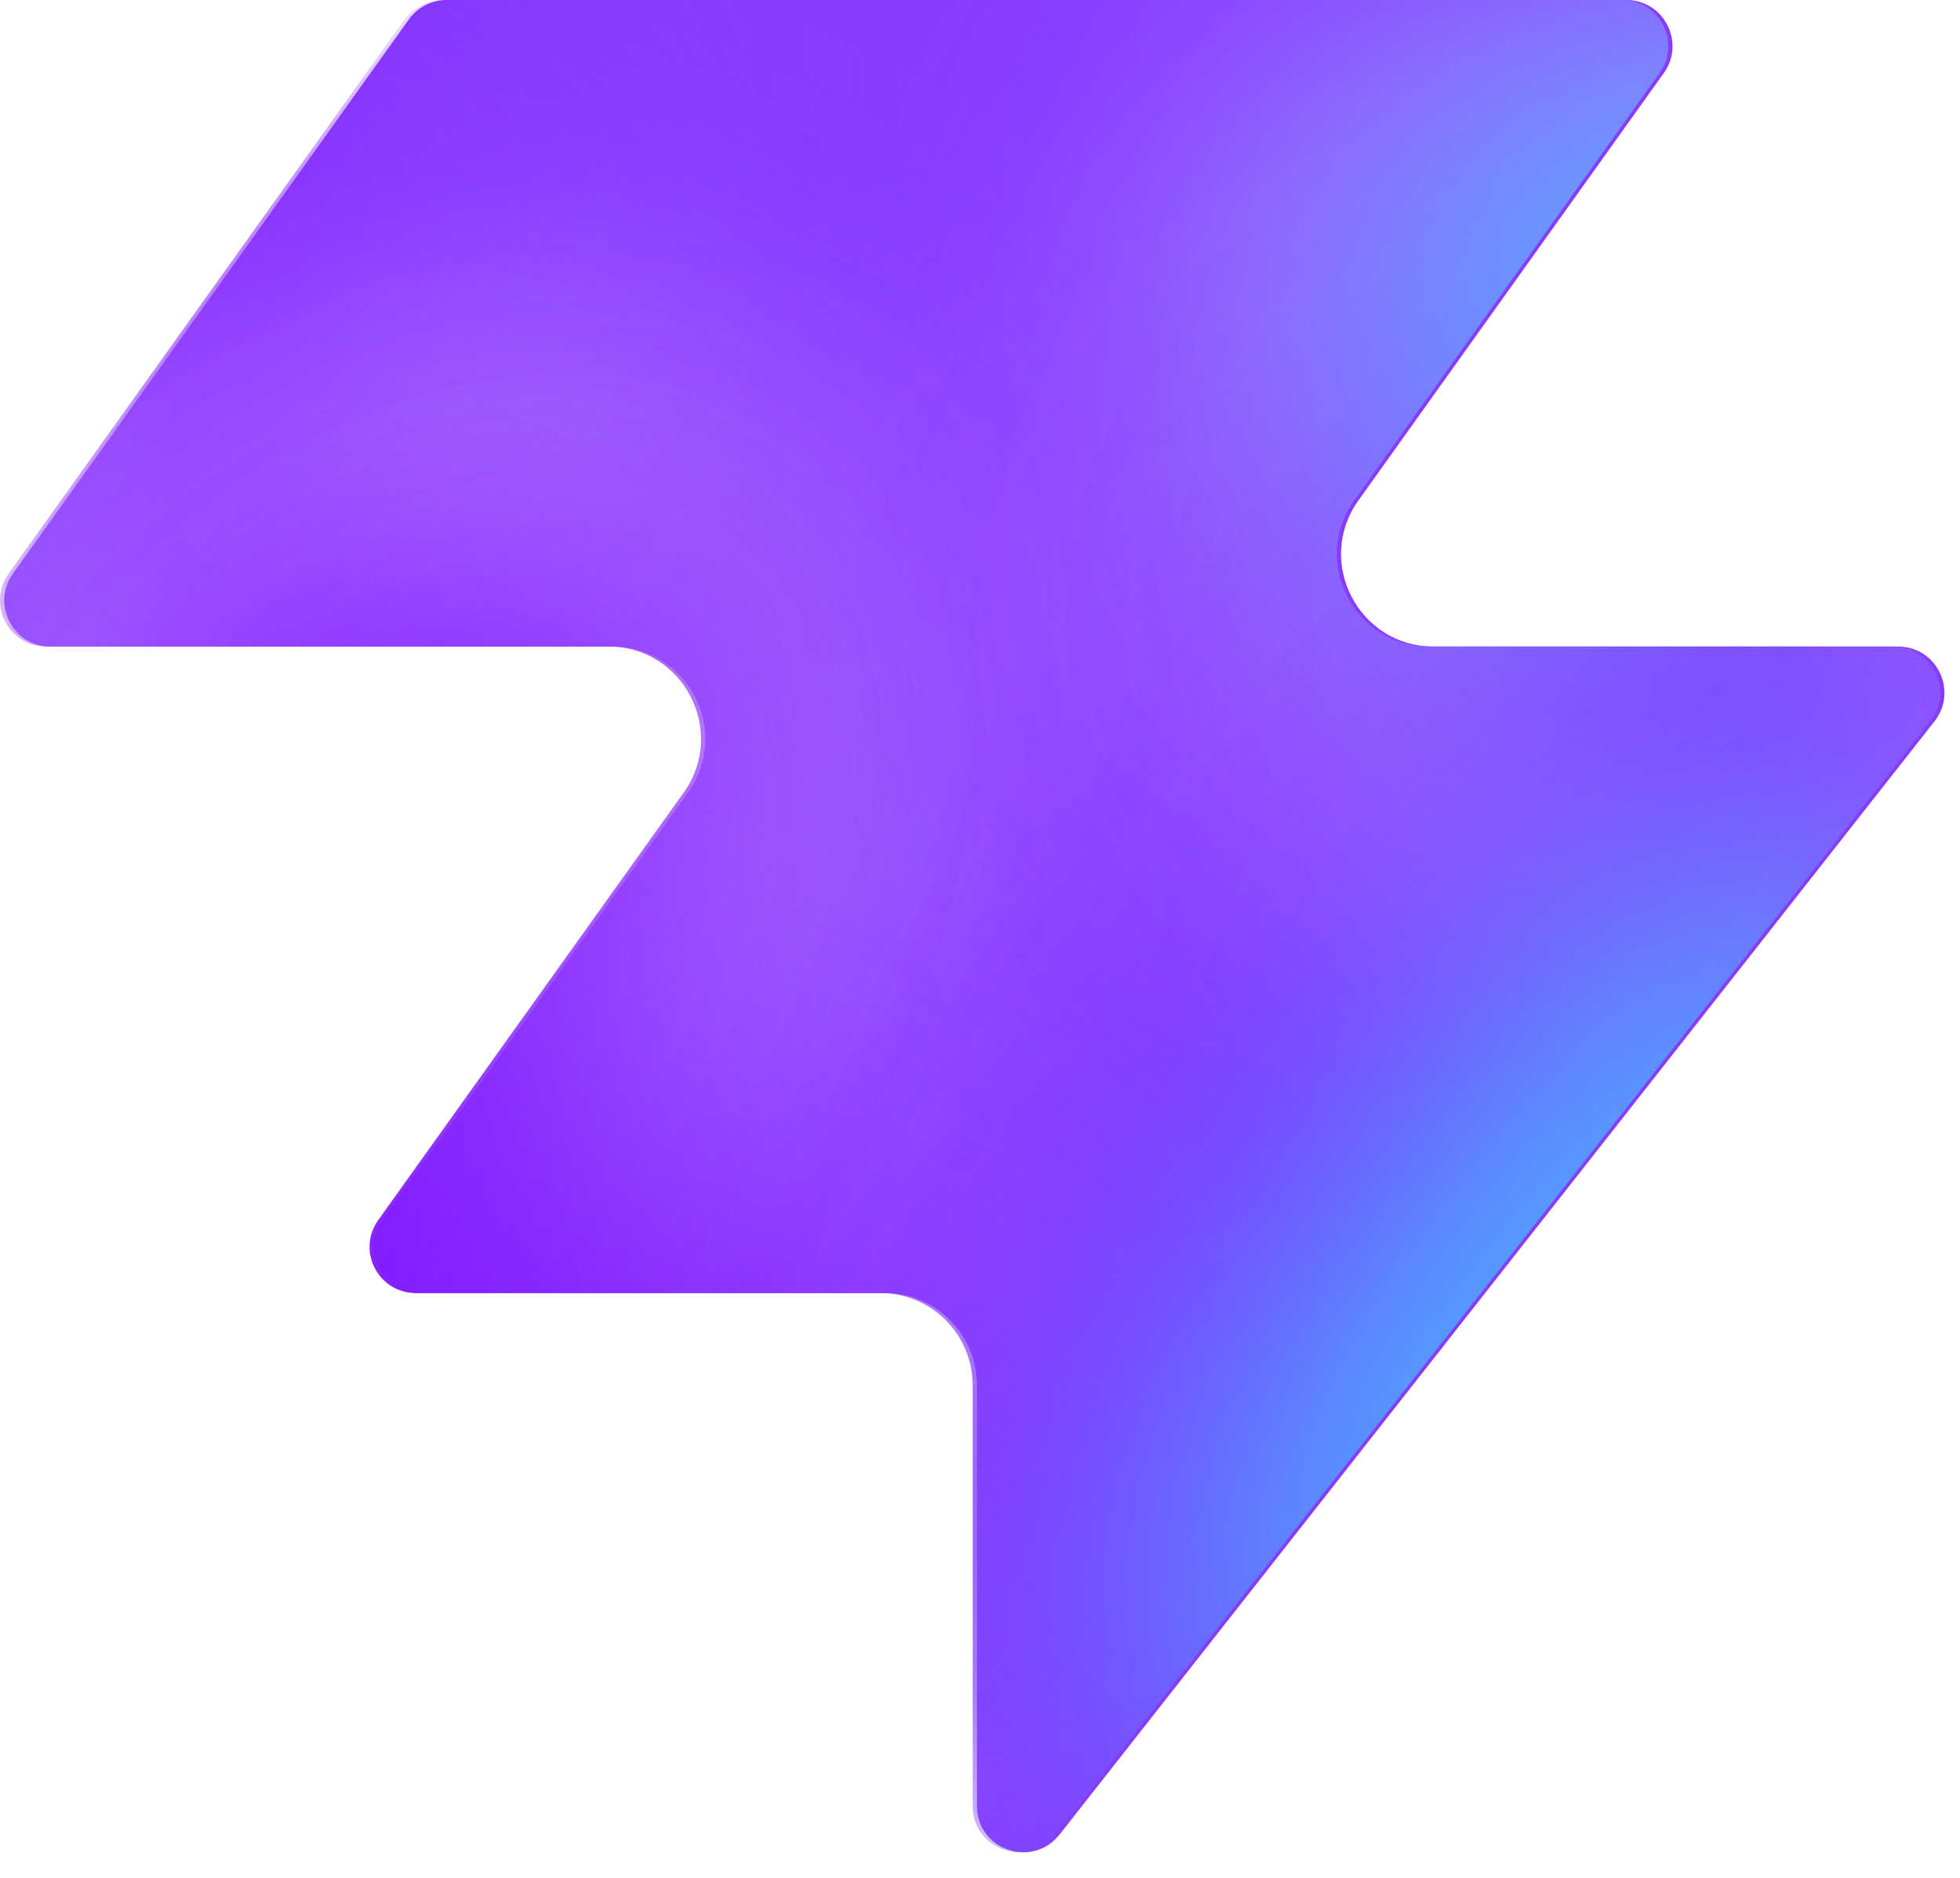
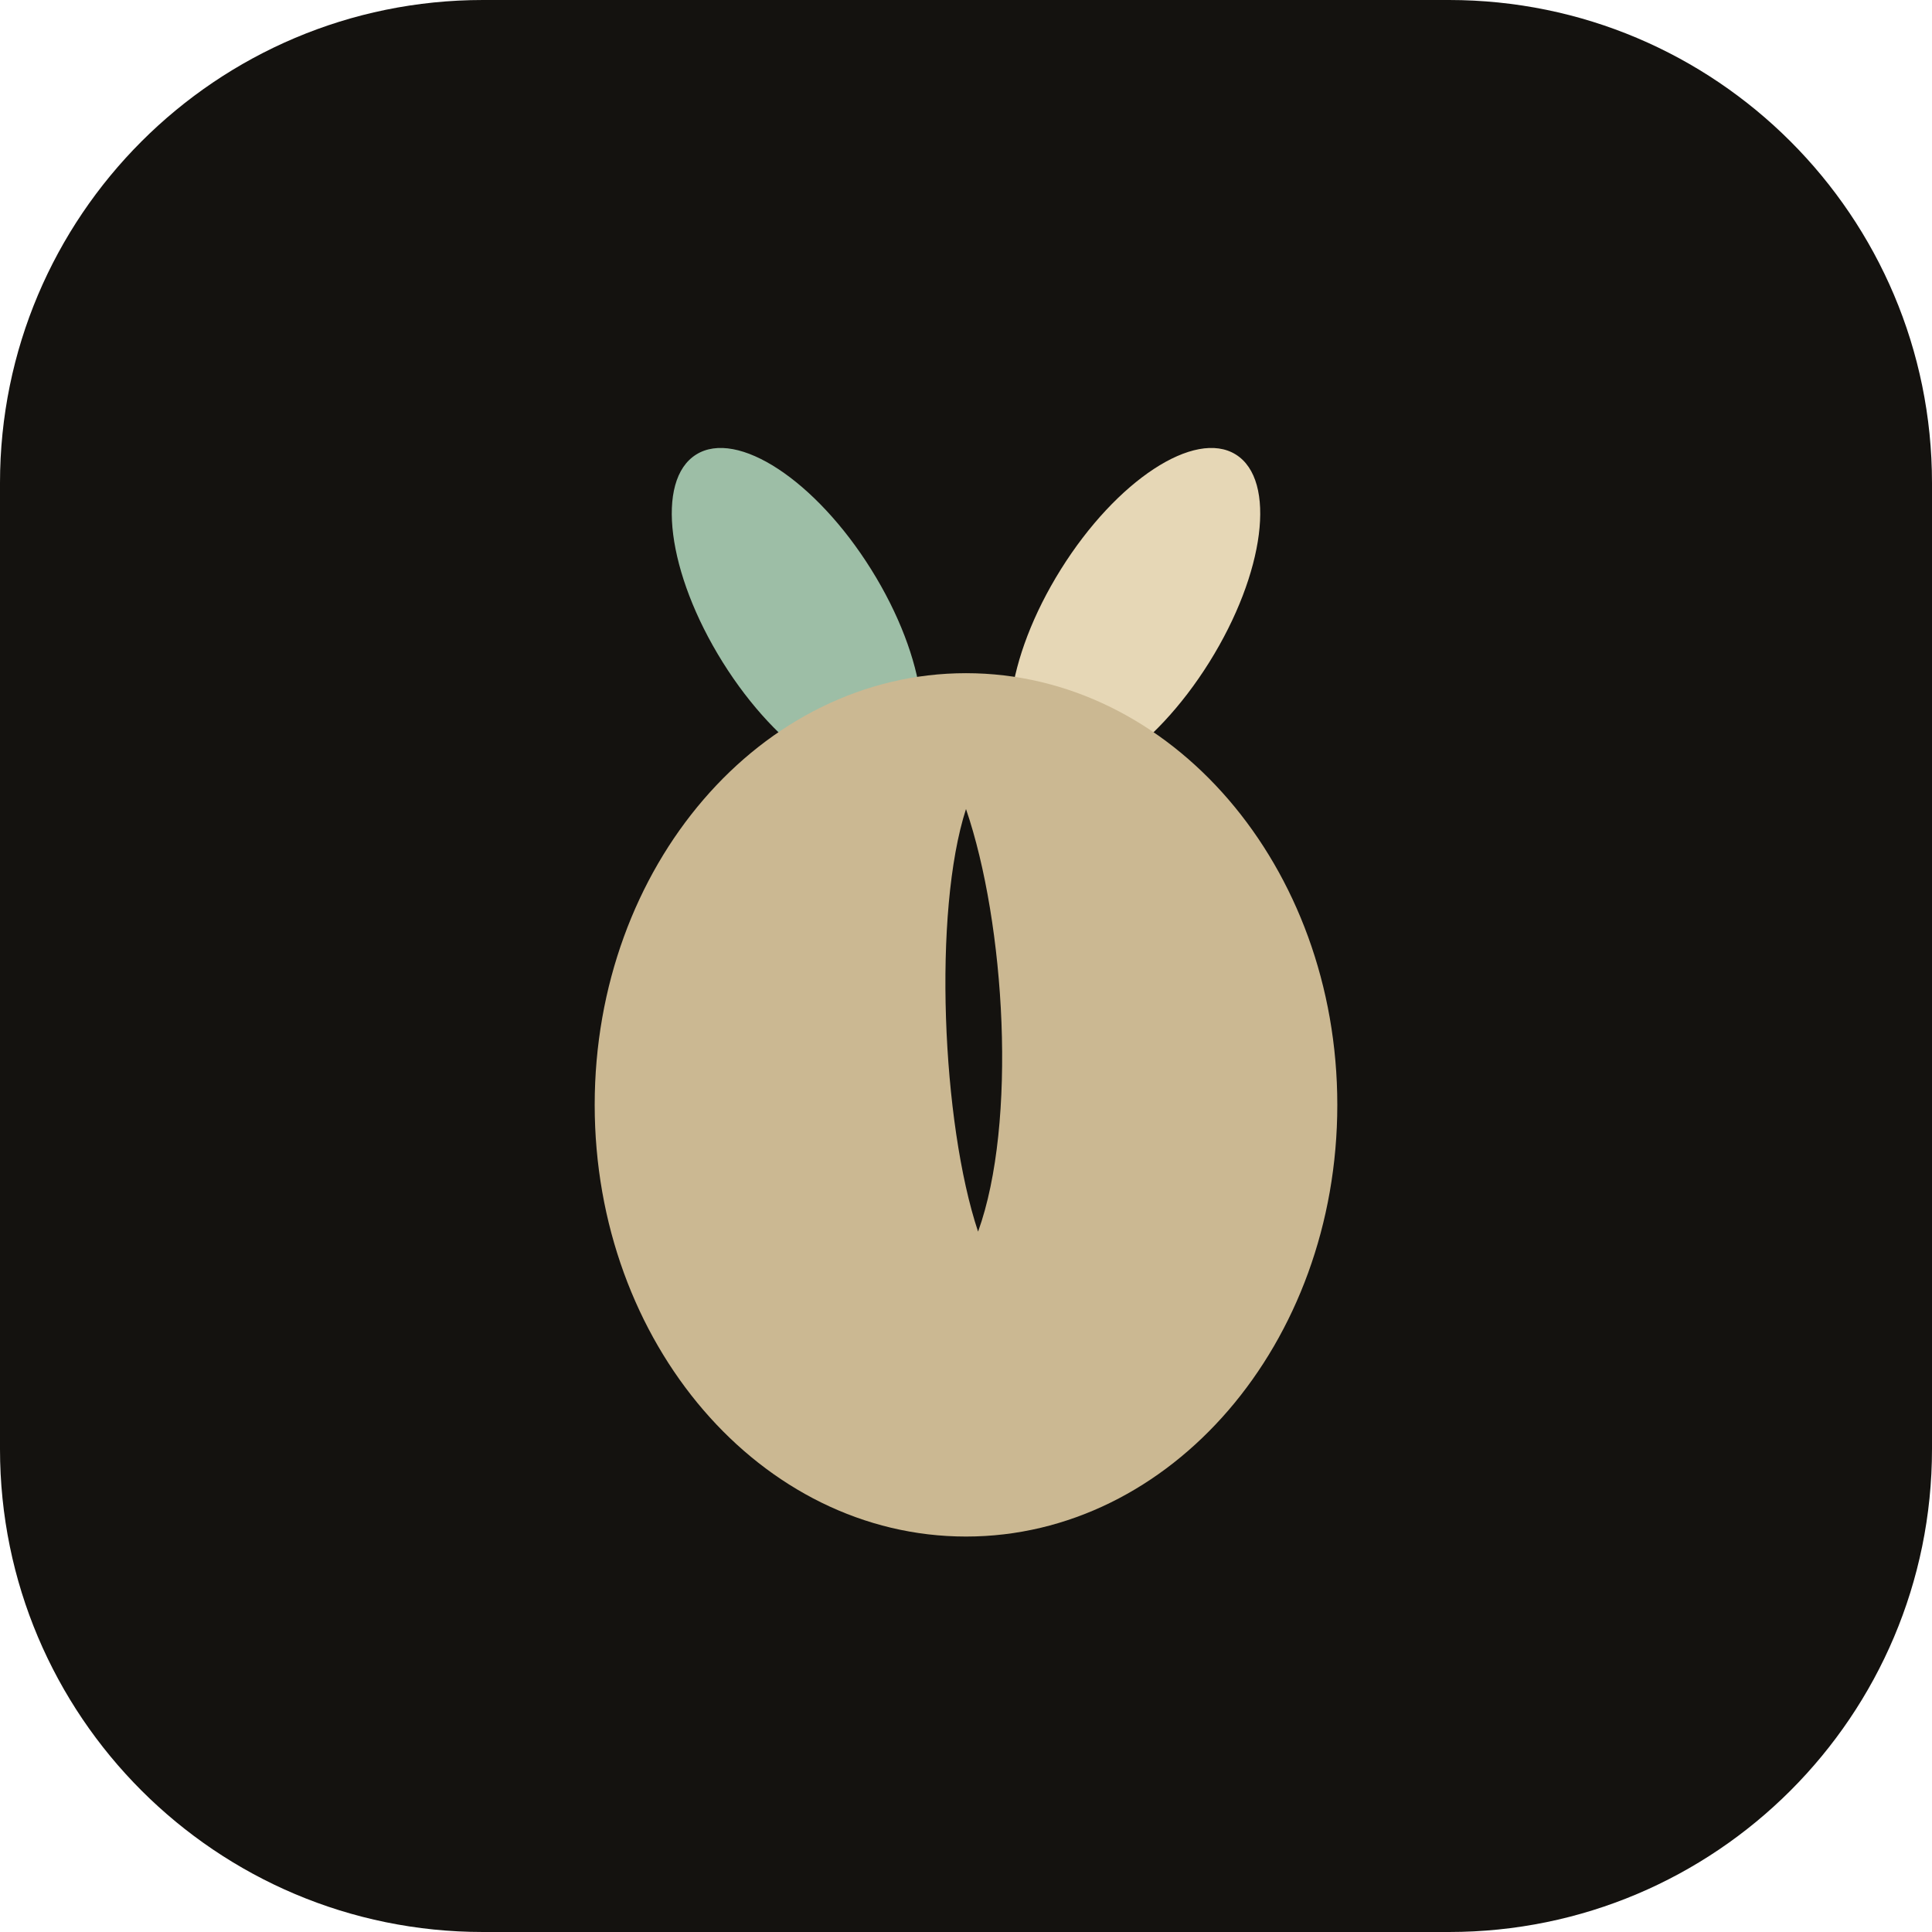
- <svg xmlns="http://www.w3.org/2000/svg" width="48" height="46" fill="none" viewBox="0 0 48 46">
-   <path fill="#863bff" d="M25.946 44.938c-.664.845-2.021.375-2.021-.698V33.937a2.26 2.26 0 0 0-2.262-2.262H10.287c-.92 0-1.456-1.04-.92-1.788l7.48-10.471c1.07-1.497 0-3.578-1.842-3.578H1.237c-.92 0-1.456-1.04-.92-1.788L10.013.474c.214-.297.556-.474.92-.474h28.894c.92 0 1.456 1.04.92 1.788l-7.48 10.471c-1.07 1.498 0 3.579 1.842 3.579h11.377c.943 0 1.473 1.088.89 1.83L25.947 44.94z" style="fill:#863bff;fill:color(display-p3 .525 .23 1);fill-opacity:1" />
-   <mask id="a" width="48" height="46" x="0" y="0" maskUnits="userSpaceOnUse" style="mask-type:alpha">
-     <path fill="#000" d="M25.842 44.938c-.664.844-2.021.375-2.021-.698V33.937a2.26 2.26 0 0 0-2.262-2.262H10.183c-.92 0-1.456-1.04-.92-1.788l7.48-10.471c1.07-1.498 0-3.579-1.842-3.579H1.133c-.92 0-1.456-1.04-.92-1.787L9.91.473c.214-.297.556-.474.92-.474h28.894c.92 0 1.456 1.04.92 1.788l-7.48 10.471c-1.07 1.498 0 3.578 1.842 3.578h11.377c.943 0 1.473 1.088.89 1.832L25.843 44.94z" style="fill:#000;fill-opacity:1" />
-   </mask>
-   <g mask="url(#a)">
-     <g filter="url(#b)">
-       <ellipse cx="5.508" cy="14.704" fill="#ede6ff" rx="5.508" ry="14.704" style="fill:#ede6ff;fill:color(display-p3 .927 .903 1);fill-opacity:1" transform="matrix(.00324 1 1 -.00324 -4.47 31.516)" />
-     </g>
-     <g filter="url(#c)">
-       <ellipse cx="10.399" cy="29.851" fill="#ede6ff" rx="10.399" ry="29.851" style="fill:#ede6ff;fill:color(display-p3 .927 .903 1);fill-opacity:1" transform="matrix(.00324 1 1 -.00324 -39.328 7.883)" />
-     </g>
-     <g filter="url(#d)">
-       <ellipse cx="5.508" cy="30.487" fill="#7e14ff" rx="5.508" ry="30.487" style="fill:#7e14ff;fill:color(display-p3 .492 .077 1);fill-opacity:1" transform="rotate(89.814 -25.913 -14.639)scale(1 -1)" />
-     </g>
-     <g filter="url(#e)">
-       <ellipse cx="5.508" cy="30.599" fill="#7e14ff" rx="5.508" ry="30.599" style="fill:#7e14ff;fill:color(display-p3 .492 .077 1);fill-opacity:1" transform="rotate(89.814 -32.644 -3.334)scale(1 -1)" />
-     </g>
-     <g filter="url(#f)">
-       <ellipse cx="5.508" cy="30.599" fill="#7e14ff" rx="5.508" ry="30.599" style="fill:#7e14ff;fill:color(display-p3 .492 .077 1);fill-opacity:1" transform="matrix(.00324 1 1 -.00324 -34.34 30.47)" />
-     </g>
-     <g filter="url(#g)">
-       <ellipse cx="14.072" cy="22.078" fill="#ede6ff" rx="14.072" ry="22.078" style="fill:#ede6ff;fill:color(display-p3 .927 .903 1);fill-opacity:1" transform="rotate(93.35 24.506 48.493)scale(-1 1)" />
-     </g>
-     <g filter="url(#h)">
-       <ellipse cx="3.47" cy="21.501" fill="#7e14ff" rx="3.47" ry="21.501" style="fill:#7e14ff;fill:color(display-p3 .492 .077 1);fill-opacity:1" transform="rotate(89.009 28.708 47.59)scale(-1 1)" />
-     </g>
-     <g filter="url(#i)">
-       <ellipse cx="3.47" cy="21.501" fill="#7e14ff" rx="3.47" ry="21.501" style="fill:#7e14ff;fill:color(display-p3 .492 .077 1);fill-opacity:1" transform="rotate(89.009 28.708 47.59)scale(-1 1)" />
-     </g>
-     <g filter="url(#j)">
-       <ellipse cx=".387" cy="8.972" fill="#7e14ff" rx="4.407" ry="29.108" style="fill:#7e14ff;fill:color(display-p3 .492 .077 1);fill-opacity:1" transform="rotate(39.51 .387 8.972)" />
-     </g>
-     <g filter="url(#k)">
-       <ellipse cx="47.523" cy="-6.092" fill="#7e14ff" rx="4.407" ry="29.108" style="fill:#7e14ff;fill:color(display-p3 .492 .077 1);fill-opacity:1" transform="rotate(37.892 47.523 -6.092)" />
-     </g>
-     <g filter="url(#l)">
-       <ellipse cx="41.412" cy="6.333" fill="#47bfff" rx="5.971" ry="9.665" style="fill:#47bfff;fill:color(display-p3 .28 .748 1);fill-opacity:1" transform="rotate(37.892 41.412 6.333)" />
-     </g>
-     <g filter="url(#m)">
-       <ellipse cx="-1.879" cy="38.332" fill="#7e14ff" rx="4.407" ry="29.108" style="fill:#7e14ff;fill:color(display-p3 .492 .077 1);fill-opacity:1" transform="rotate(37.892 -1.88 38.332)" />
-     </g>
-     <g filter="url(#n)">
-       <ellipse cx="-1.879" cy="38.332" fill="#7e14ff" rx="4.407" ry="29.108" style="fill:#7e14ff;fill:color(display-p3 .492 .077 1);fill-opacity:1" transform="rotate(37.892 -1.88 38.332)" />
-     </g>
-     <g filter="url(#o)">
-       <ellipse cx="35.651" cy="29.907" fill="#7e14ff" rx="4.407" ry="29.108" style="fill:#7e14ff;fill:color(display-p3 .492 .077 1);fill-opacity:1" transform="rotate(37.892 35.651 29.907)" />
-     </g>
-     <g filter="url(#p)">
-       <ellipse cx="38.418" cy="32.4" fill="#47bfff" rx="5.971" ry="15.297" style="fill:#47bfff;fill:color(display-p3 .28 .748 1);fill-opacity:1" transform="rotate(37.892 38.418 32.4)" />
-     </g>
-   </g>
-   <defs>
-     <filter id="b" width="60.045" height="41.654" x="-19.77" y="16.149" color-interpolation-filters="sRGB" filterUnits="userSpaceOnUse">
-       <feFlood flood-opacity="0" result="BackgroundImageFix" />
-       <feBlend in="SourceGraphic" in2="BackgroundImageFix" result="shape" />
-       <feGaussianBlur result="effect1_foregroundBlur_2002_17158" stdDeviation="7.659" />
-     </filter>
-     <filter id="c" width="90.34" height="51.437" x="-54.613" y="-7.533" color-interpolation-filters="sRGB" filterUnits="userSpaceOnUse">
-       <feFlood flood-opacity="0" result="BackgroundImageFix" />
-       <feBlend in="SourceGraphic" in2="BackgroundImageFix" result="shape" />
-       <feGaussianBlur result="effect1_foregroundBlur_2002_17158" stdDeviation="7.659" />
-     </filter>
-     <filter id="d" width="79.355" height="29.4" x="-49.64" y="2.03" color-interpolation-filters="sRGB" filterUnits="userSpaceOnUse">
-       <feFlood flood-opacity="0" result="BackgroundImageFix" />
-       <feBlend in="SourceGraphic" in2="BackgroundImageFix" result="shape" />
-       <feGaussianBlur result="effect1_foregroundBlur_2002_17158" stdDeviation="4.596" />
-     </filter>
-     <filter id="e" width="79.579" height="29.4" x="-45.045" y="20.029" color-interpolation-filters="sRGB" filterUnits="userSpaceOnUse">
-       <feFlood flood-opacity="0" result="BackgroundImageFix" />
-       <feBlend in="SourceGraphic" in2="BackgroundImageFix" result="shape" />
-       <feGaussianBlur result="effect1_foregroundBlur_2002_17158" stdDeviation="4.596" />
-     </filter>
-     <filter id="f" width="79.579" height="29.4" x="-43.513" y="21.178" color-interpolation-filters="sRGB" filterUnits="userSpaceOnUse">
-       <feFlood flood-opacity="0" result="BackgroundImageFix" />
-       <feBlend in="SourceGraphic" in2="BackgroundImageFix" result="shape" />
-       <feGaussianBlur result="effect1_foregroundBlur_2002_17158" stdDeviation="4.596" />
-     </filter>
-     <filter id="g" width="74.749" height="58.852" x="15.756" y="-17.901" color-interpolation-filters="sRGB" filterUnits="userSpaceOnUse">
-       <feFlood flood-opacity="0" result="BackgroundImageFix" />
-       <feBlend in="SourceGraphic" in2="BackgroundImageFix" result="shape" />
-       <feGaussianBlur result="effect1_foregroundBlur_2002_17158" stdDeviation="7.659" />
-     </filter>
-     <filter id="h" width="61.377" height="25.362" x="23.548" y="2.284" color-interpolation-filters="sRGB" filterUnits="userSpaceOnUse">
-       <feFlood flood-opacity="0" result="BackgroundImageFix" />
-       <feBlend in="SourceGraphic" in2="BackgroundImageFix" result="shape" />
-       <feGaussianBlur result="effect1_foregroundBlur_2002_17158" stdDeviation="4.596" />
-     </filter>
-     <filter id="i" width="61.377" height="25.362" x="23.548" y="2.284" color-interpolation-filters="sRGB" filterUnits="userSpaceOnUse">
-       <feFlood flood-opacity="0" result="BackgroundImageFix" />
-       <feBlend in="SourceGraphic" in2="BackgroundImageFix" result="shape" />
-       <feGaussianBlur result="effect1_foregroundBlur_2002_17158" stdDeviation="4.596" />
-     </filter>
-     <filter id="j" width="56.045" height="63.649" x="-27.636" y="-22.853" color-interpolation-filters="sRGB" filterUnits="userSpaceOnUse">
-       <feFlood flood-opacity="0" result="BackgroundImageFix" />
-       <feBlend in="SourceGraphic" in2="BackgroundImageFix" result="shape" />
-       <feGaussianBlur result="effect1_foregroundBlur_2002_17158" stdDeviation="4.596" />
-     </filter>
-     <filter id="k" width="54.814" height="64.646" x="20.116" y="-38.415" color-interpolation-filters="sRGB" filterUnits="userSpaceOnUse">
-       <feFlood flood-opacity="0" result="BackgroundImageFix" />
-       <feBlend in="SourceGraphic" in2="BackgroundImageFix" result="shape" />
-       <feGaussianBlur result="effect1_foregroundBlur_2002_17158" stdDeviation="4.596" />
-     </filter>
-     <filter id="l" width="33.541" height="35.313" x="24.641" y="-11.323" color-interpolation-filters="sRGB" filterUnits="userSpaceOnUse">
-       <feFlood flood-opacity="0" result="BackgroundImageFix" />
-       <feBlend in="SourceGraphic" in2="BackgroundImageFix" result="shape" />
-       <feGaussianBlur result="effect1_foregroundBlur_2002_17158" stdDeviation="4.596" />
-     </filter>
-     <filter id="m" width="54.814" height="64.646" x="-29.286" y="6.009" color-interpolation-filters="sRGB" filterUnits="userSpaceOnUse">
-       <feFlood flood-opacity="0" result="BackgroundImageFix" />
-       <feBlend in="SourceGraphic" in2="BackgroundImageFix" result="shape" />
-       <feGaussianBlur result="effect1_foregroundBlur_2002_17158" stdDeviation="4.596" />
-     </filter>
-     <filter id="n" width="54.814" height="64.646" x="-29.286" y="6.009" color-interpolation-filters="sRGB" filterUnits="userSpaceOnUse">
-       <feFlood flood-opacity="0" result="BackgroundImageFix" />
-       <feBlend in="SourceGraphic" in2="BackgroundImageFix" result="shape" />
-       <feGaussianBlur result="effect1_foregroundBlur_2002_17158" stdDeviation="4.596" />
-     </filter>
-     <filter id="o" width="54.814" height="64.646" x="8.244" y="-2.416" color-interpolation-filters="sRGB" filterUnits="userSpaceOnUse">
-       <feFlood flood-opacity="0" result="BackgroundImageFix" />
-       <feBlend in="SourceGraphic" in2="BackgroundImageFix" result="shape" />
-       <feGaussianBlur result="effect1_foregroundBlur_2002_17158" stdDeviation="4.596" />
-     </filter>
-     <filter id="p" width="39.409" height="43.623" x="18.713" y="10.588" color-interpolation-filters="sRGB" filterUnits="userSpaceOnUse">
-       <feFlood flood-opacity="0" result="BackgroundImageFix" />
-       <feBlend in="SourceGraphic" in2="BackgroundImageFix" result="shape" />
-       <feGaussianBlur result="effect1_foregroundBlur_2002_17158" stdDeviation="4.596" />
-     </filter>
-   </defs>
+ <svg xmlns="http://www.w3.org/2000/svg" viewBox="0 0 32 32" role="img" aria-label="小豆">
+   <rect width="32" height="32" rx="8" fill="#14120F" />
+   <ellipse cx="13.2" cy="10.2" rx="1.45" ry="3.15" transform="rotate(-32 13.2 10.2)" fill="#9DBEA6" />
+   <ellipse cx="18.8" cy="10.2" rx="1.45" ry="3.15" transform="rotate(32 18.8 10.2)" fill="#E6D7B6" />
+   <ellipse cx="16" cy="18.3" rx="6.15" ry="7.15" fill="#CBB892" />
+   <path fill="#14120F" d="M16 13.4c-.55 1.7-.4 5.2.2 7 .65-1.8.45-5.1-.2-7Z" />
</svg>
